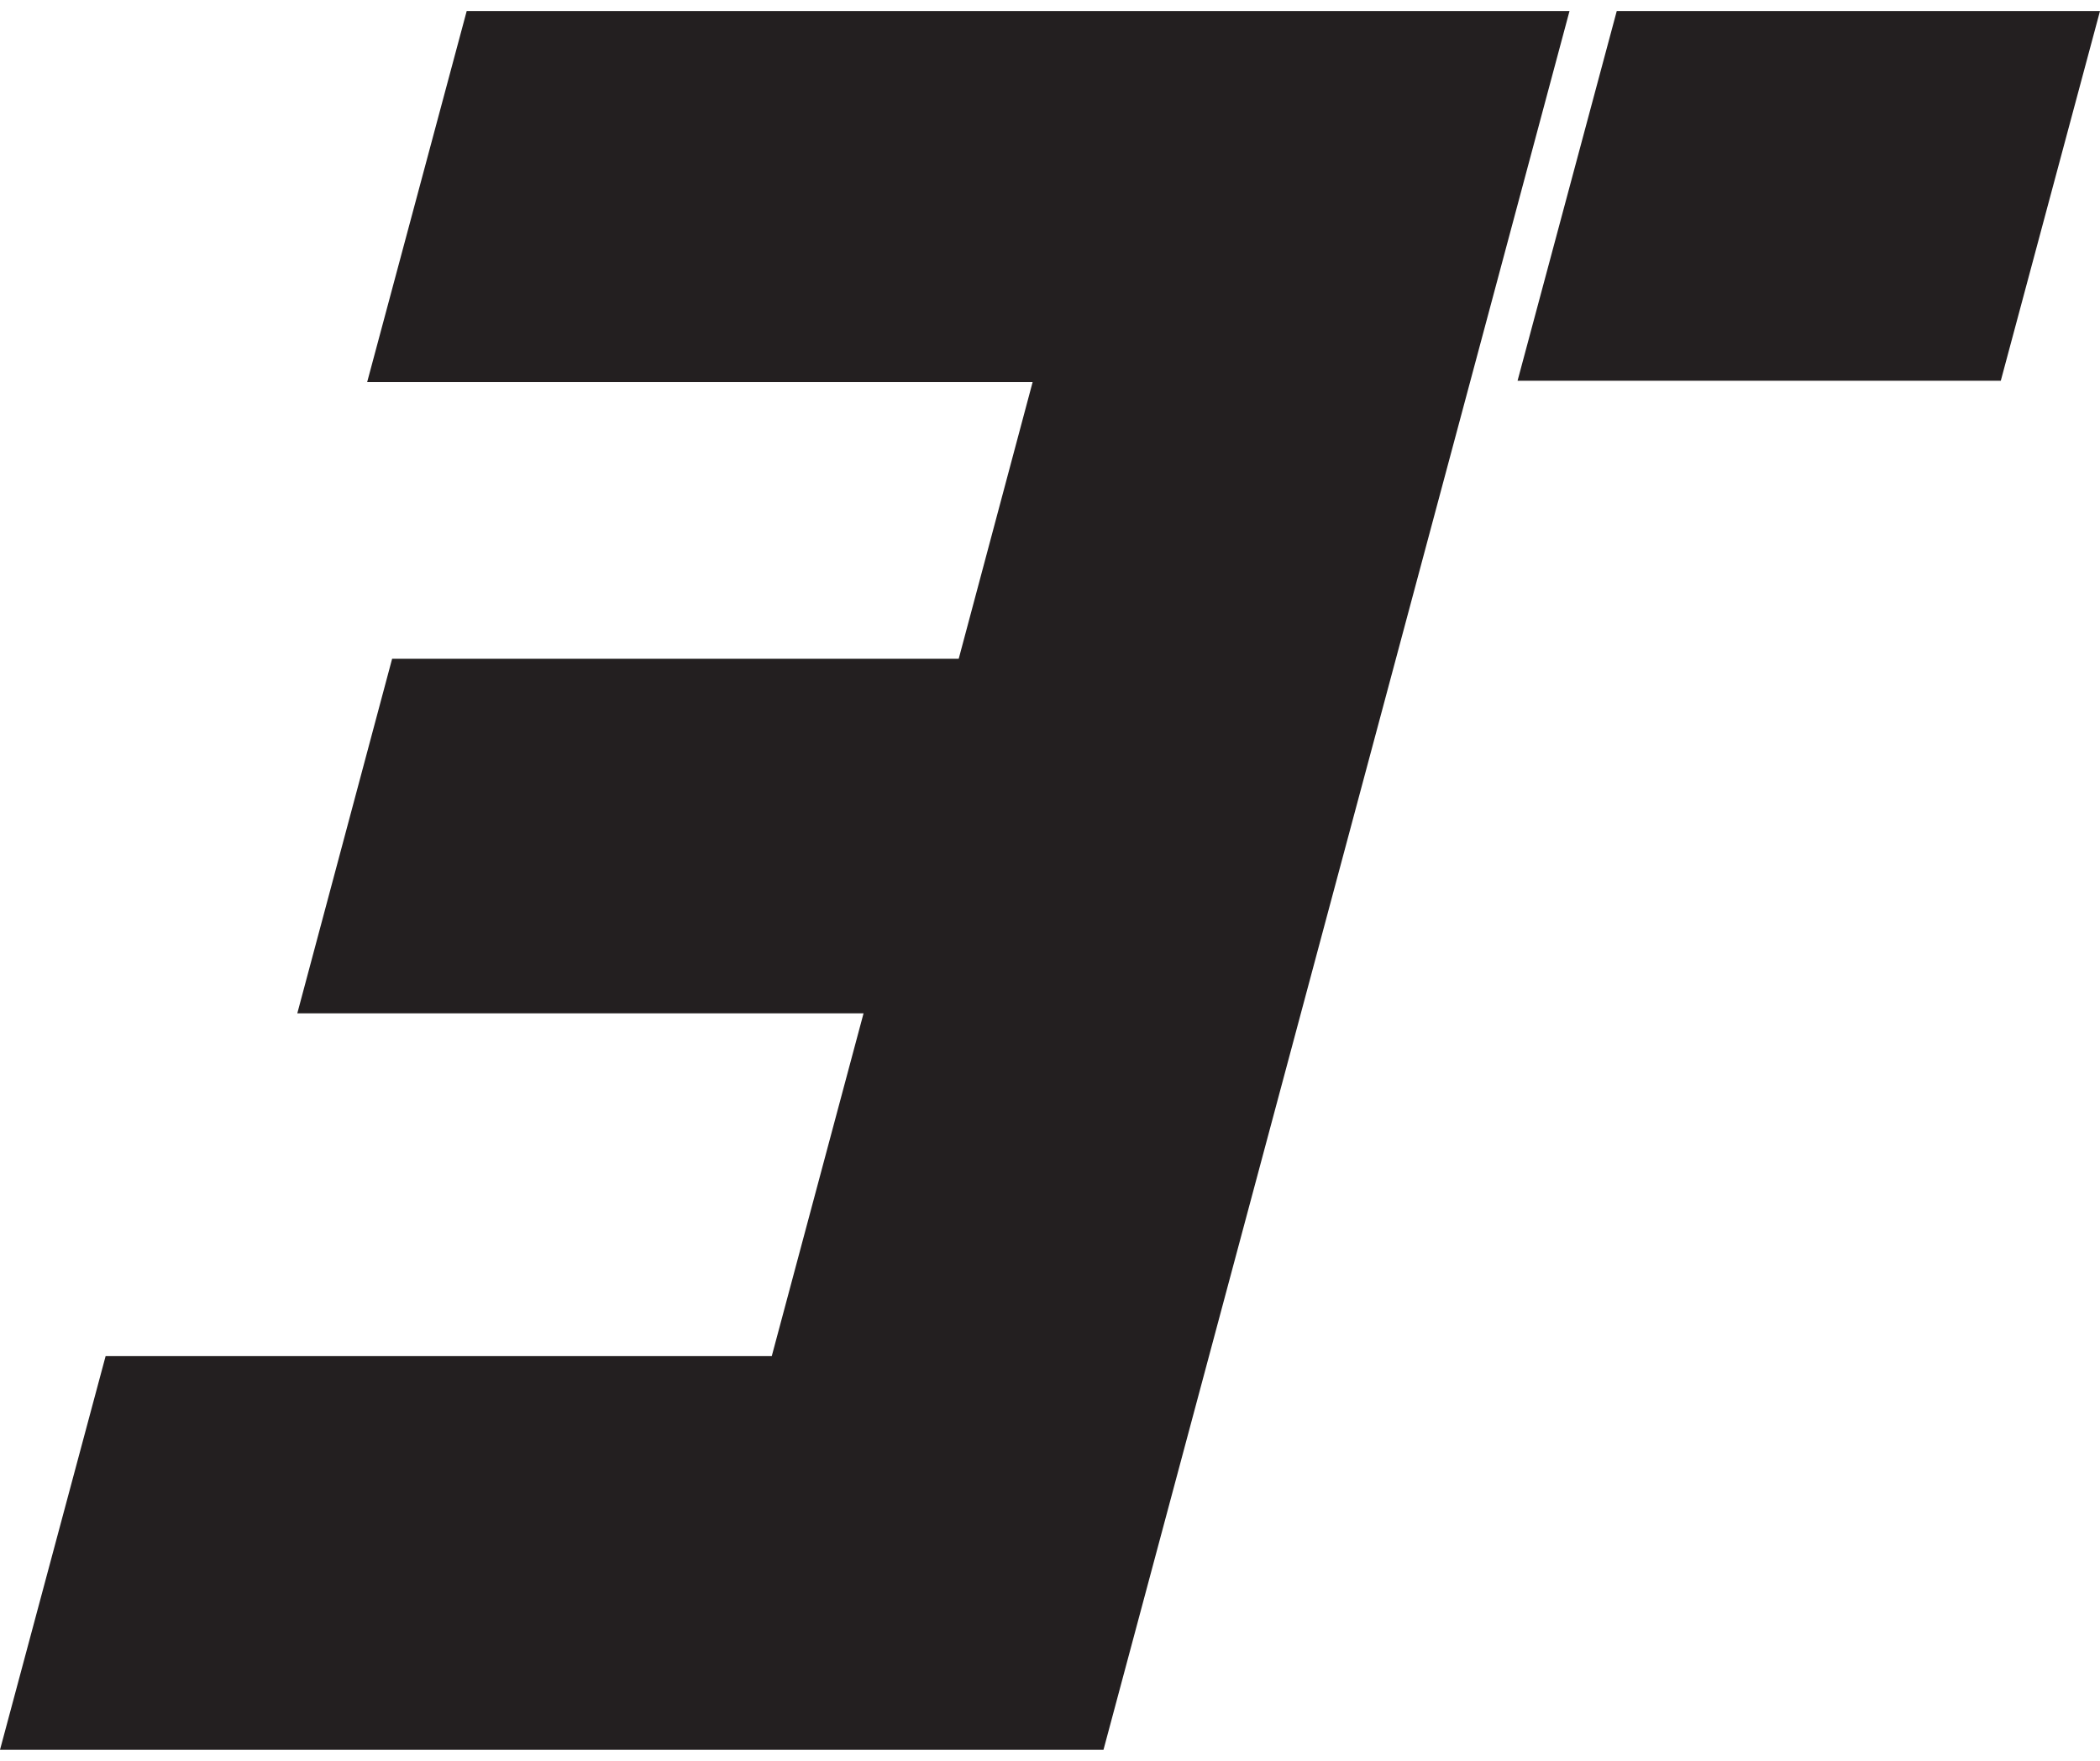
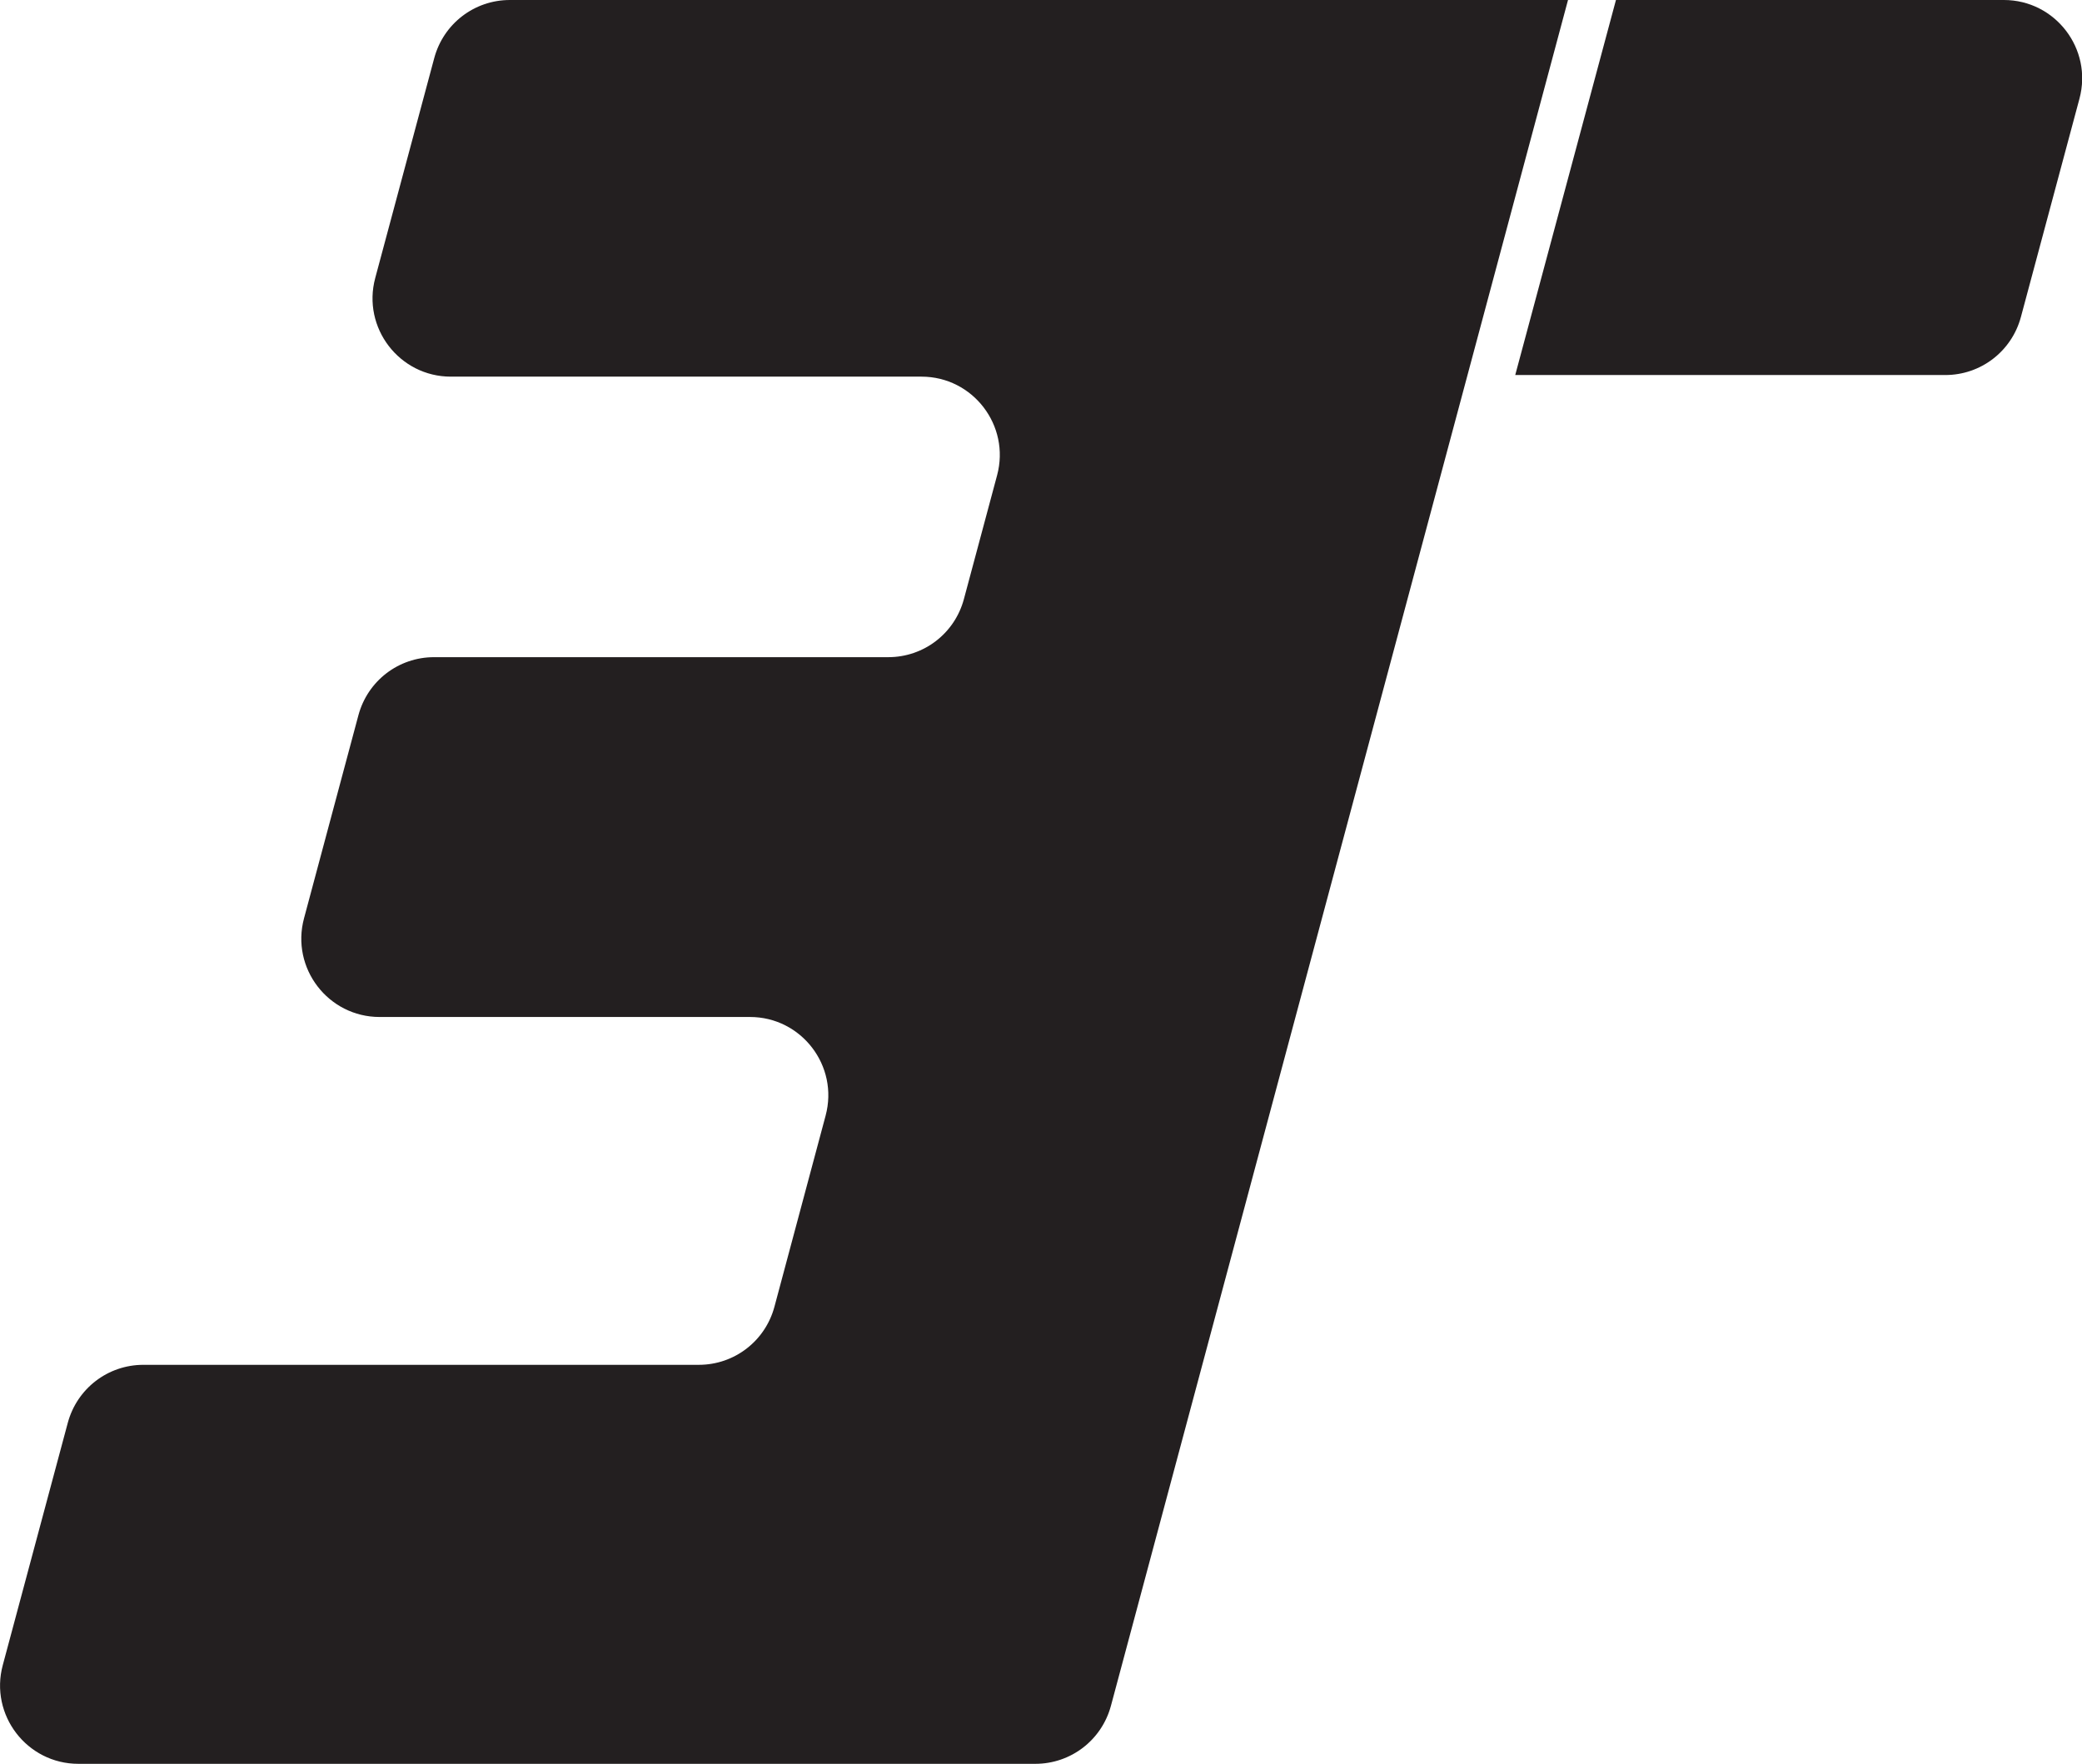
- <svg xmlns="http://www.w3.org/2000/svg" id="Layer_2" data-name="Layer 2" width="62" height="52" viewBox="0 0 62.23 51.54">
+ <svg xmlns="http://www.w3.org/2000/svg" id="Layer_1" data-name="Layer 1" viewBox="0 0 90.33 76.52">
  <defs>
    <style>
      .cls-1 {
        fill: #231f20;
      }
    </style>
  </defs>
-   <g id="Layer_1-2" data-name="Layer 1">
-     <g>
-       <polygon class="cls-1" points="59.29 10.96 44.97 10.96 47.91 0 62.23 0 59.29 10.96" />
-       <polygon class="cls-1" points="46.51 0 13.83 0 10.88 11 30.6 11 28.41 19.2 11.62 19.2 8.81 29.71 25.59 29.71 22.87 39.87 3.13 39.87 0 51.54 32.7 51.54 46.51 0" />
-     </g>
-   </g>
+   <path class="cls-1" d="M84.39,16.27h-18.65L70.11,0h16.83c2.23,0,3.86,2.12,3.28,4.28l-2.54,9.47c-.4,1.49-1.74,2.52-3.28,2.52Z" />
+   <path class="cls-1" d="M68.03,0H22.12c-1.54,0-2.88,1.03-3.28,2.52l-2.56,9.54c-.58,2.16,1.05,4.28,3.28,4.28h20.42c2.23,0,3.86,2.12,3.28,4.28l-1.44,5.37c-.4,1.49-1.74,2.52-3.28,2.52h-19.71c-1.54,0-2.88,1.03-3.28,2.52l-2.36,8.81c-.58,2.16,1.05,4.28,3.28,4.28h16.07c2.23,0,3.86,2.12,3.28,4.28l-2.22,8.29c-.4,1.49-1.74,2.52-3.28,2.52H6.22c-1.54,0-2.88,1.03-3.28,2.52L.12,72.24c-.58,2.16,1.05,4.28,3.28,4.28h41.52c1.54,0,2.88-1.03,3.28-2.52L68.03,0Z" />
</svg>
